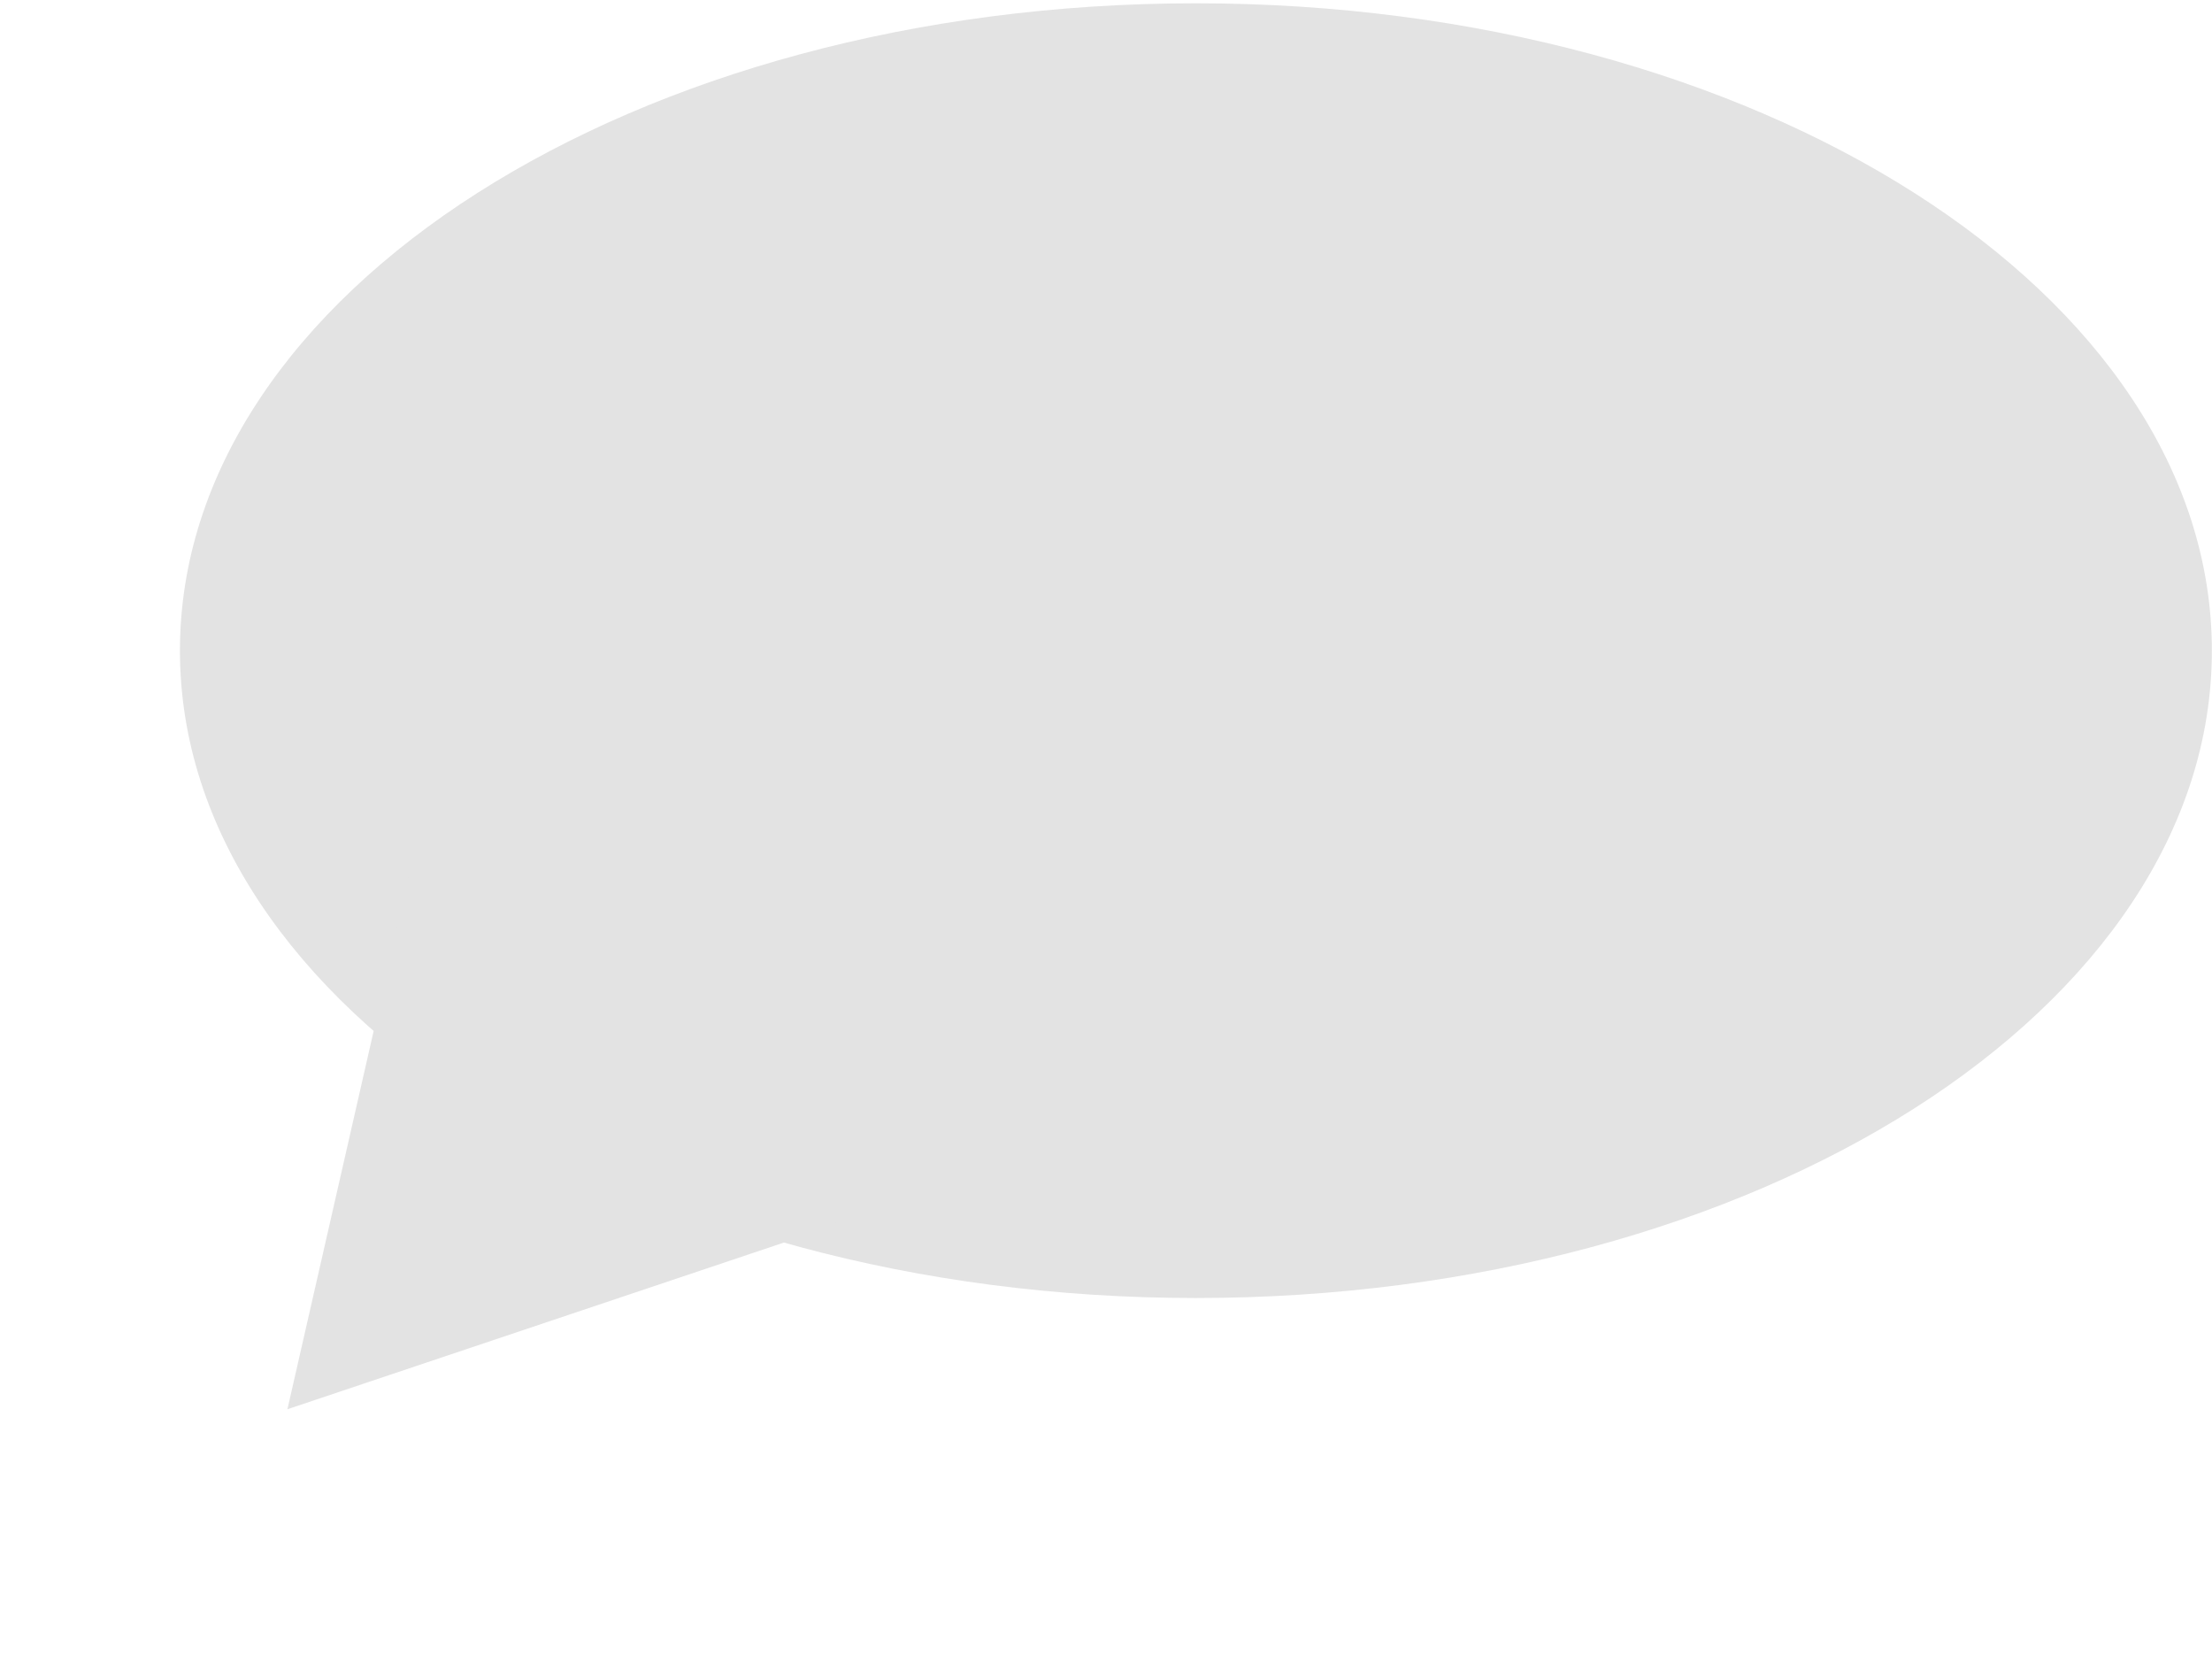
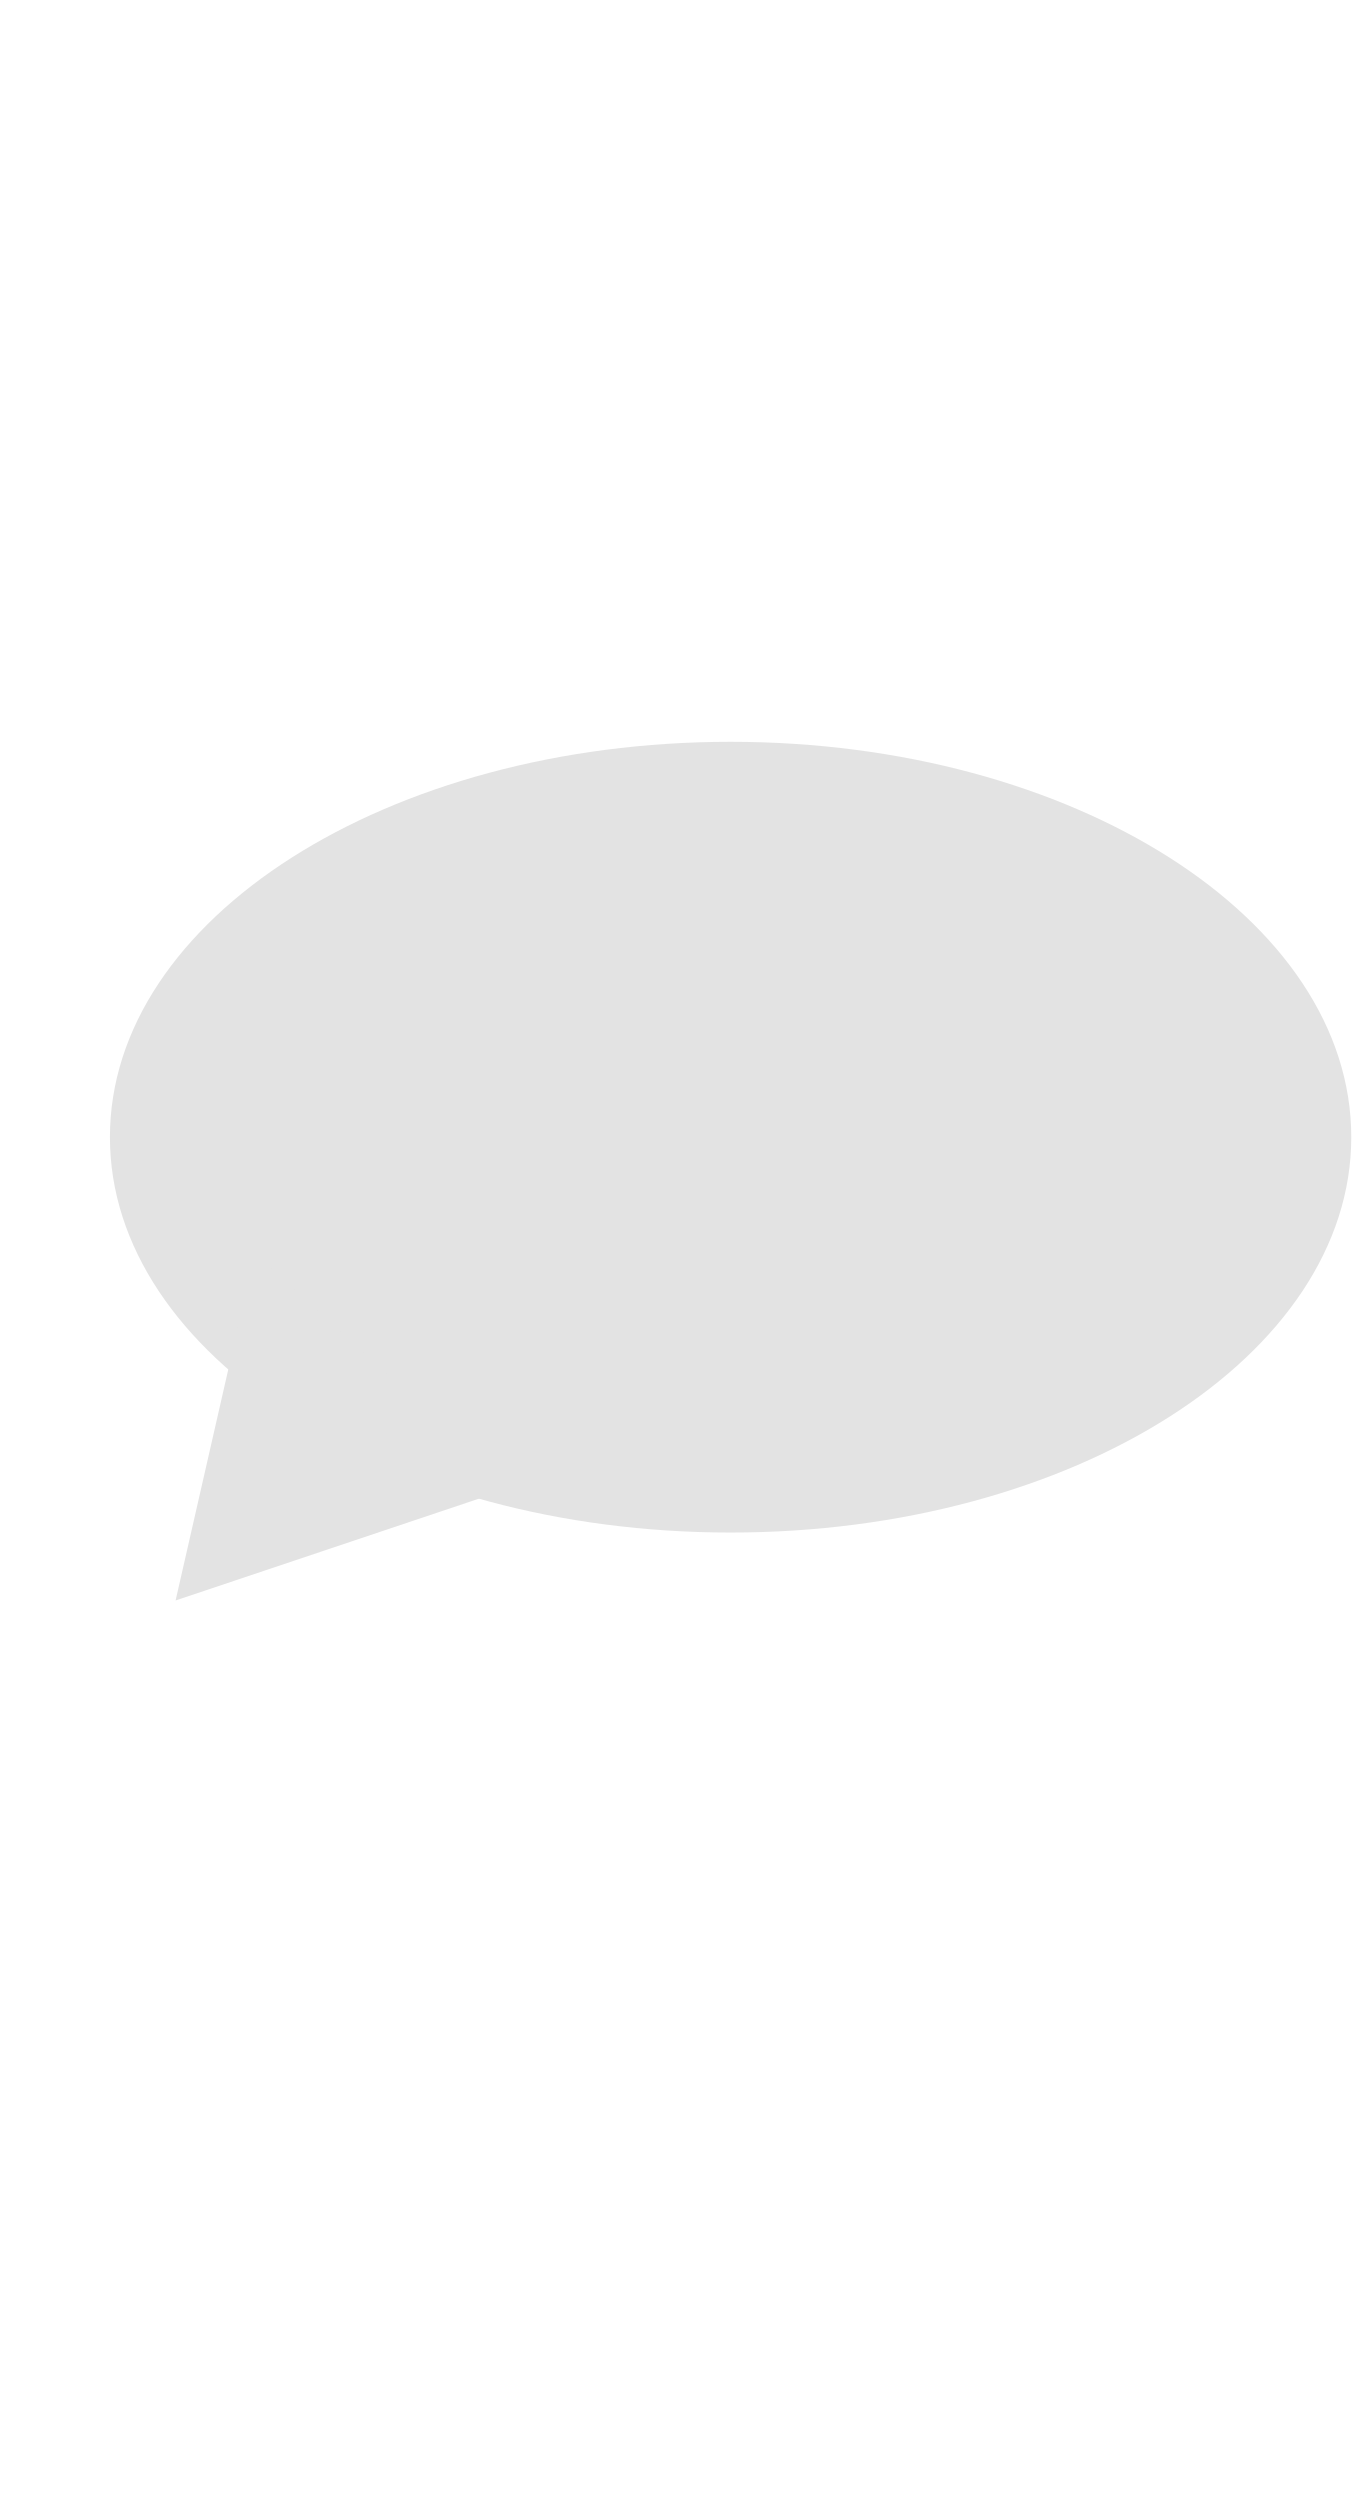
- <svg xmlns="http://www.w3.org/2000/svg" width="49" height="37" viewBox="0 0 49 37" fill="none">
+ <svg xmlns="http://www.w3.org/2000/svg" width="20" height="37" viewBox="0 0 49 37" fill="none">
  <path d="M48.997 14.409C48.997 22.327 38.921 28.745 26.491 28.745C14.062 28.745 3.986 22.327 3.986 14.409C3.986 6.491 14.062 0.073 26.491 0.073C38.921 0.073 48.997 6.491 48.997 14.409Z" fill="#E3E3E3" />
  <path d="M6.367 31.208L9.241 18.605L18.562 27.115L6.367 31.208Z" fill="#E3E3E3" />
</svg>
